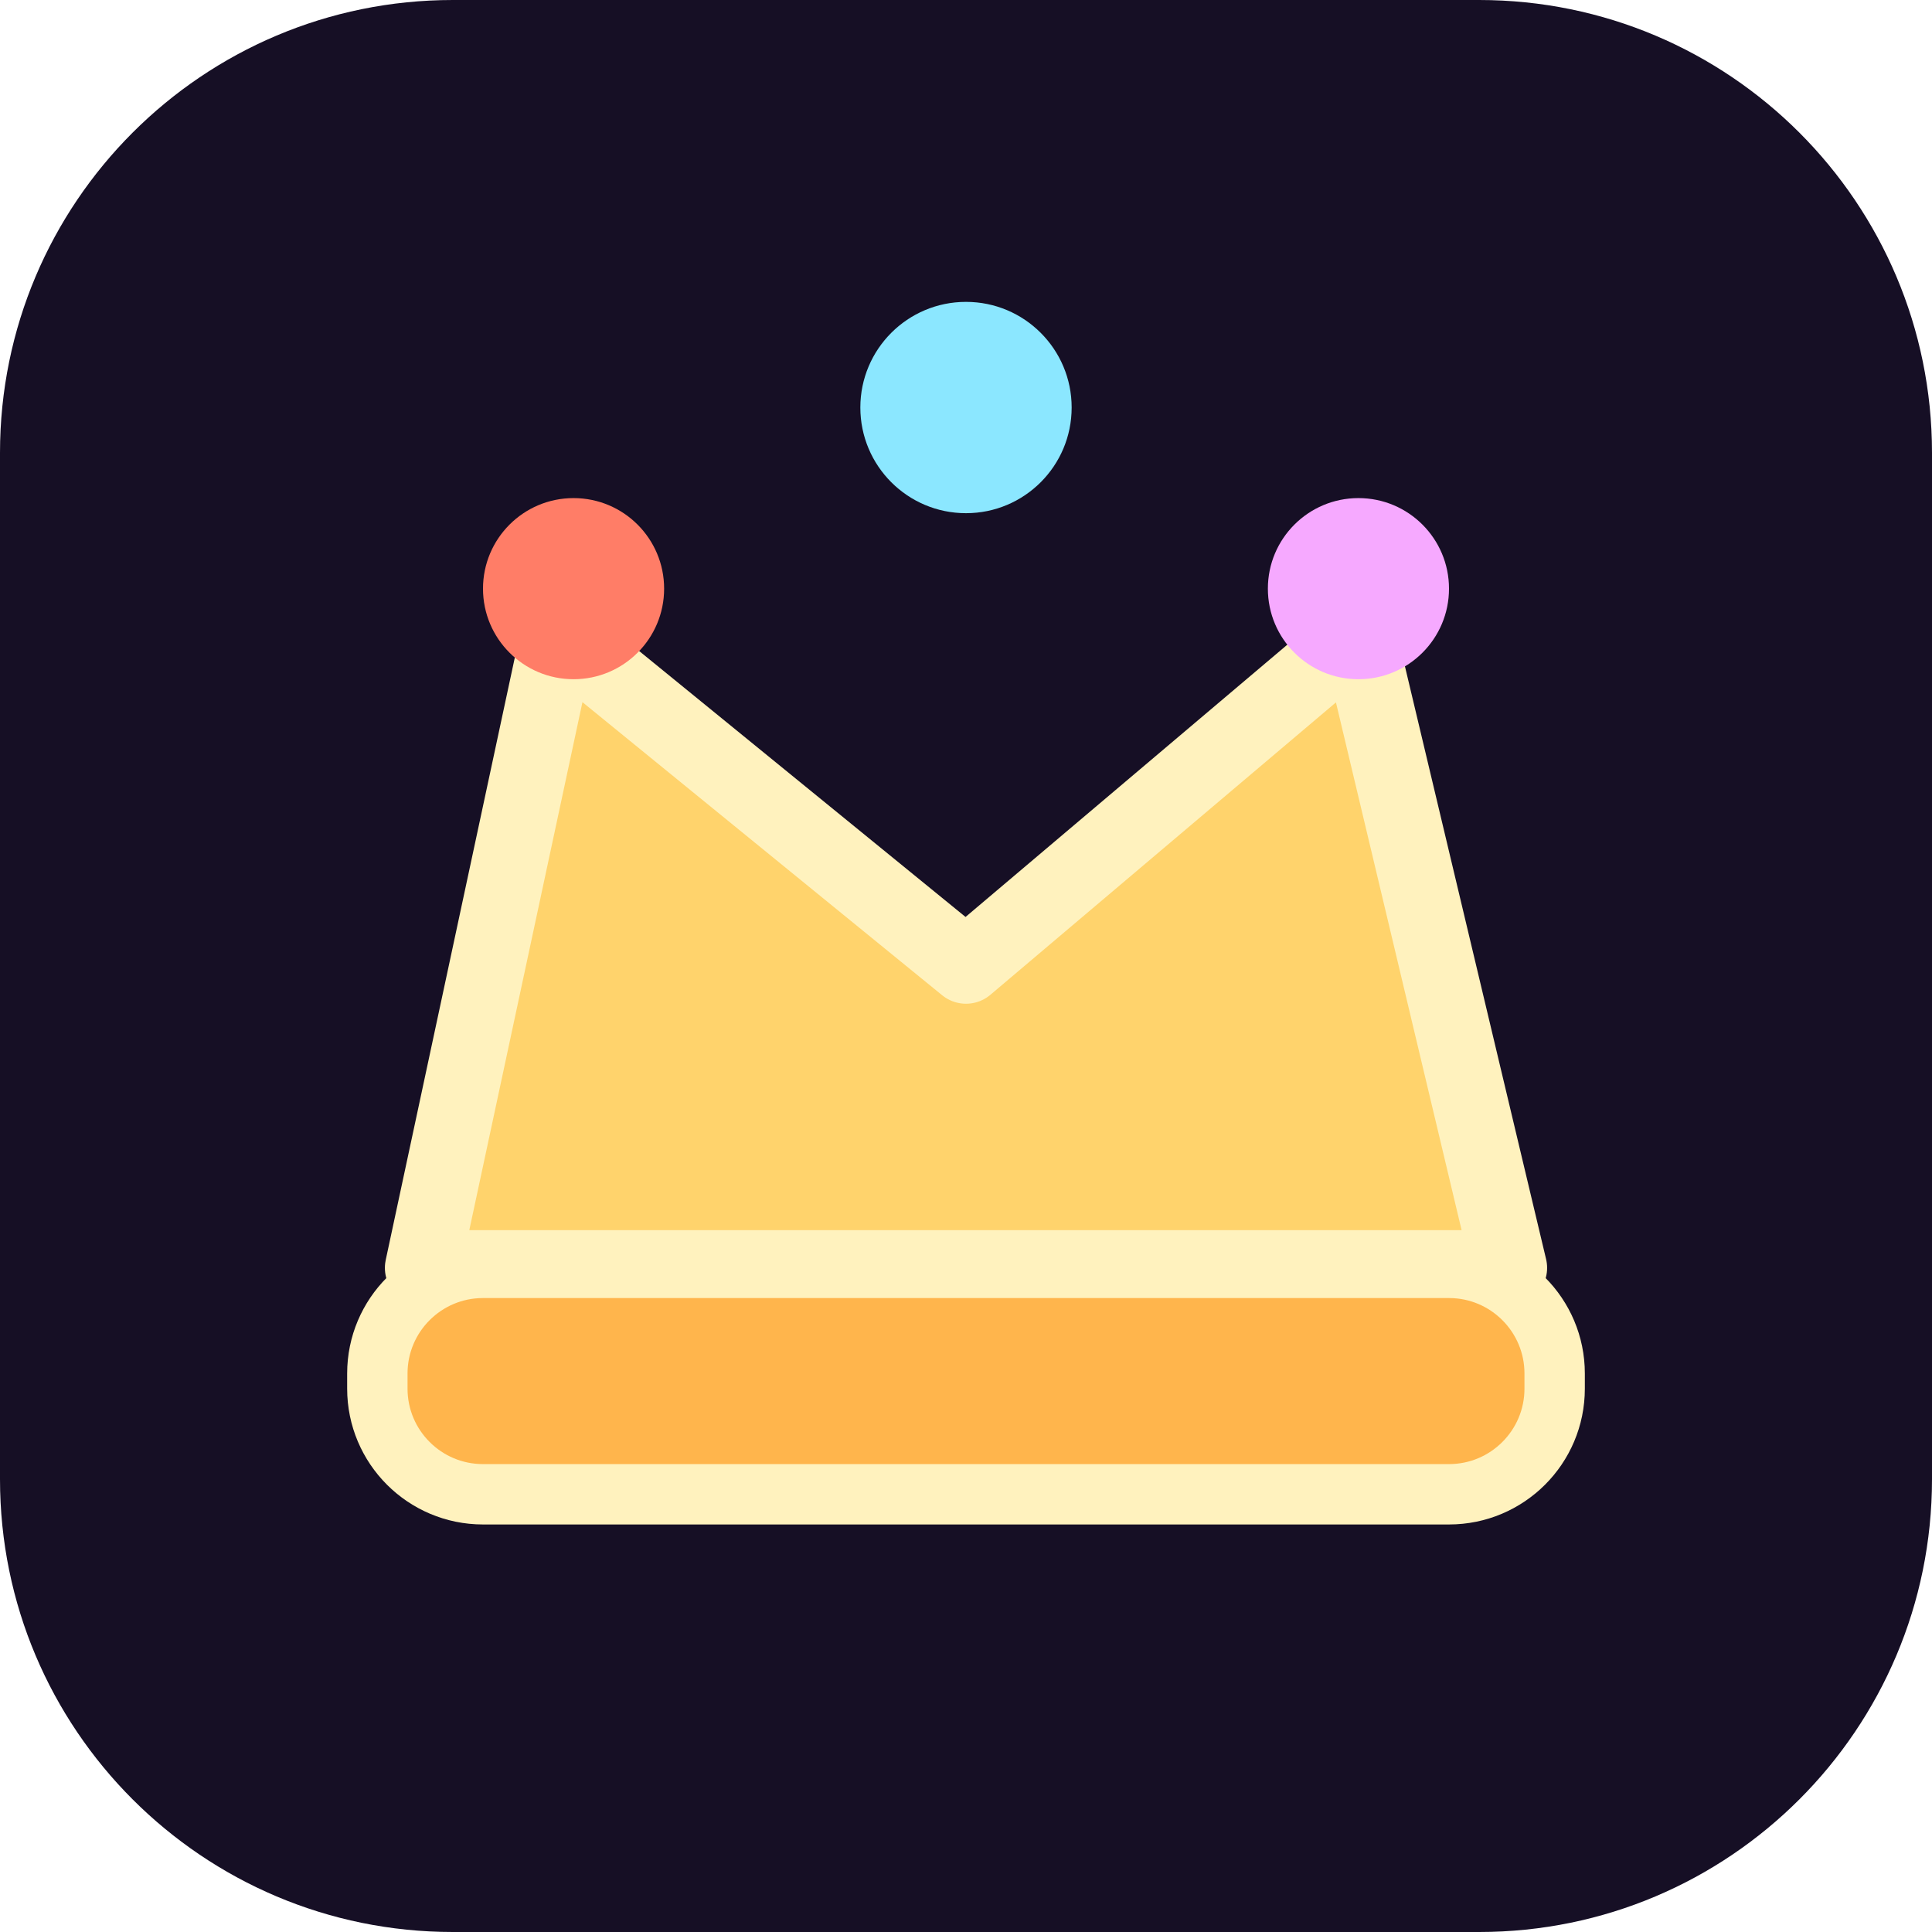
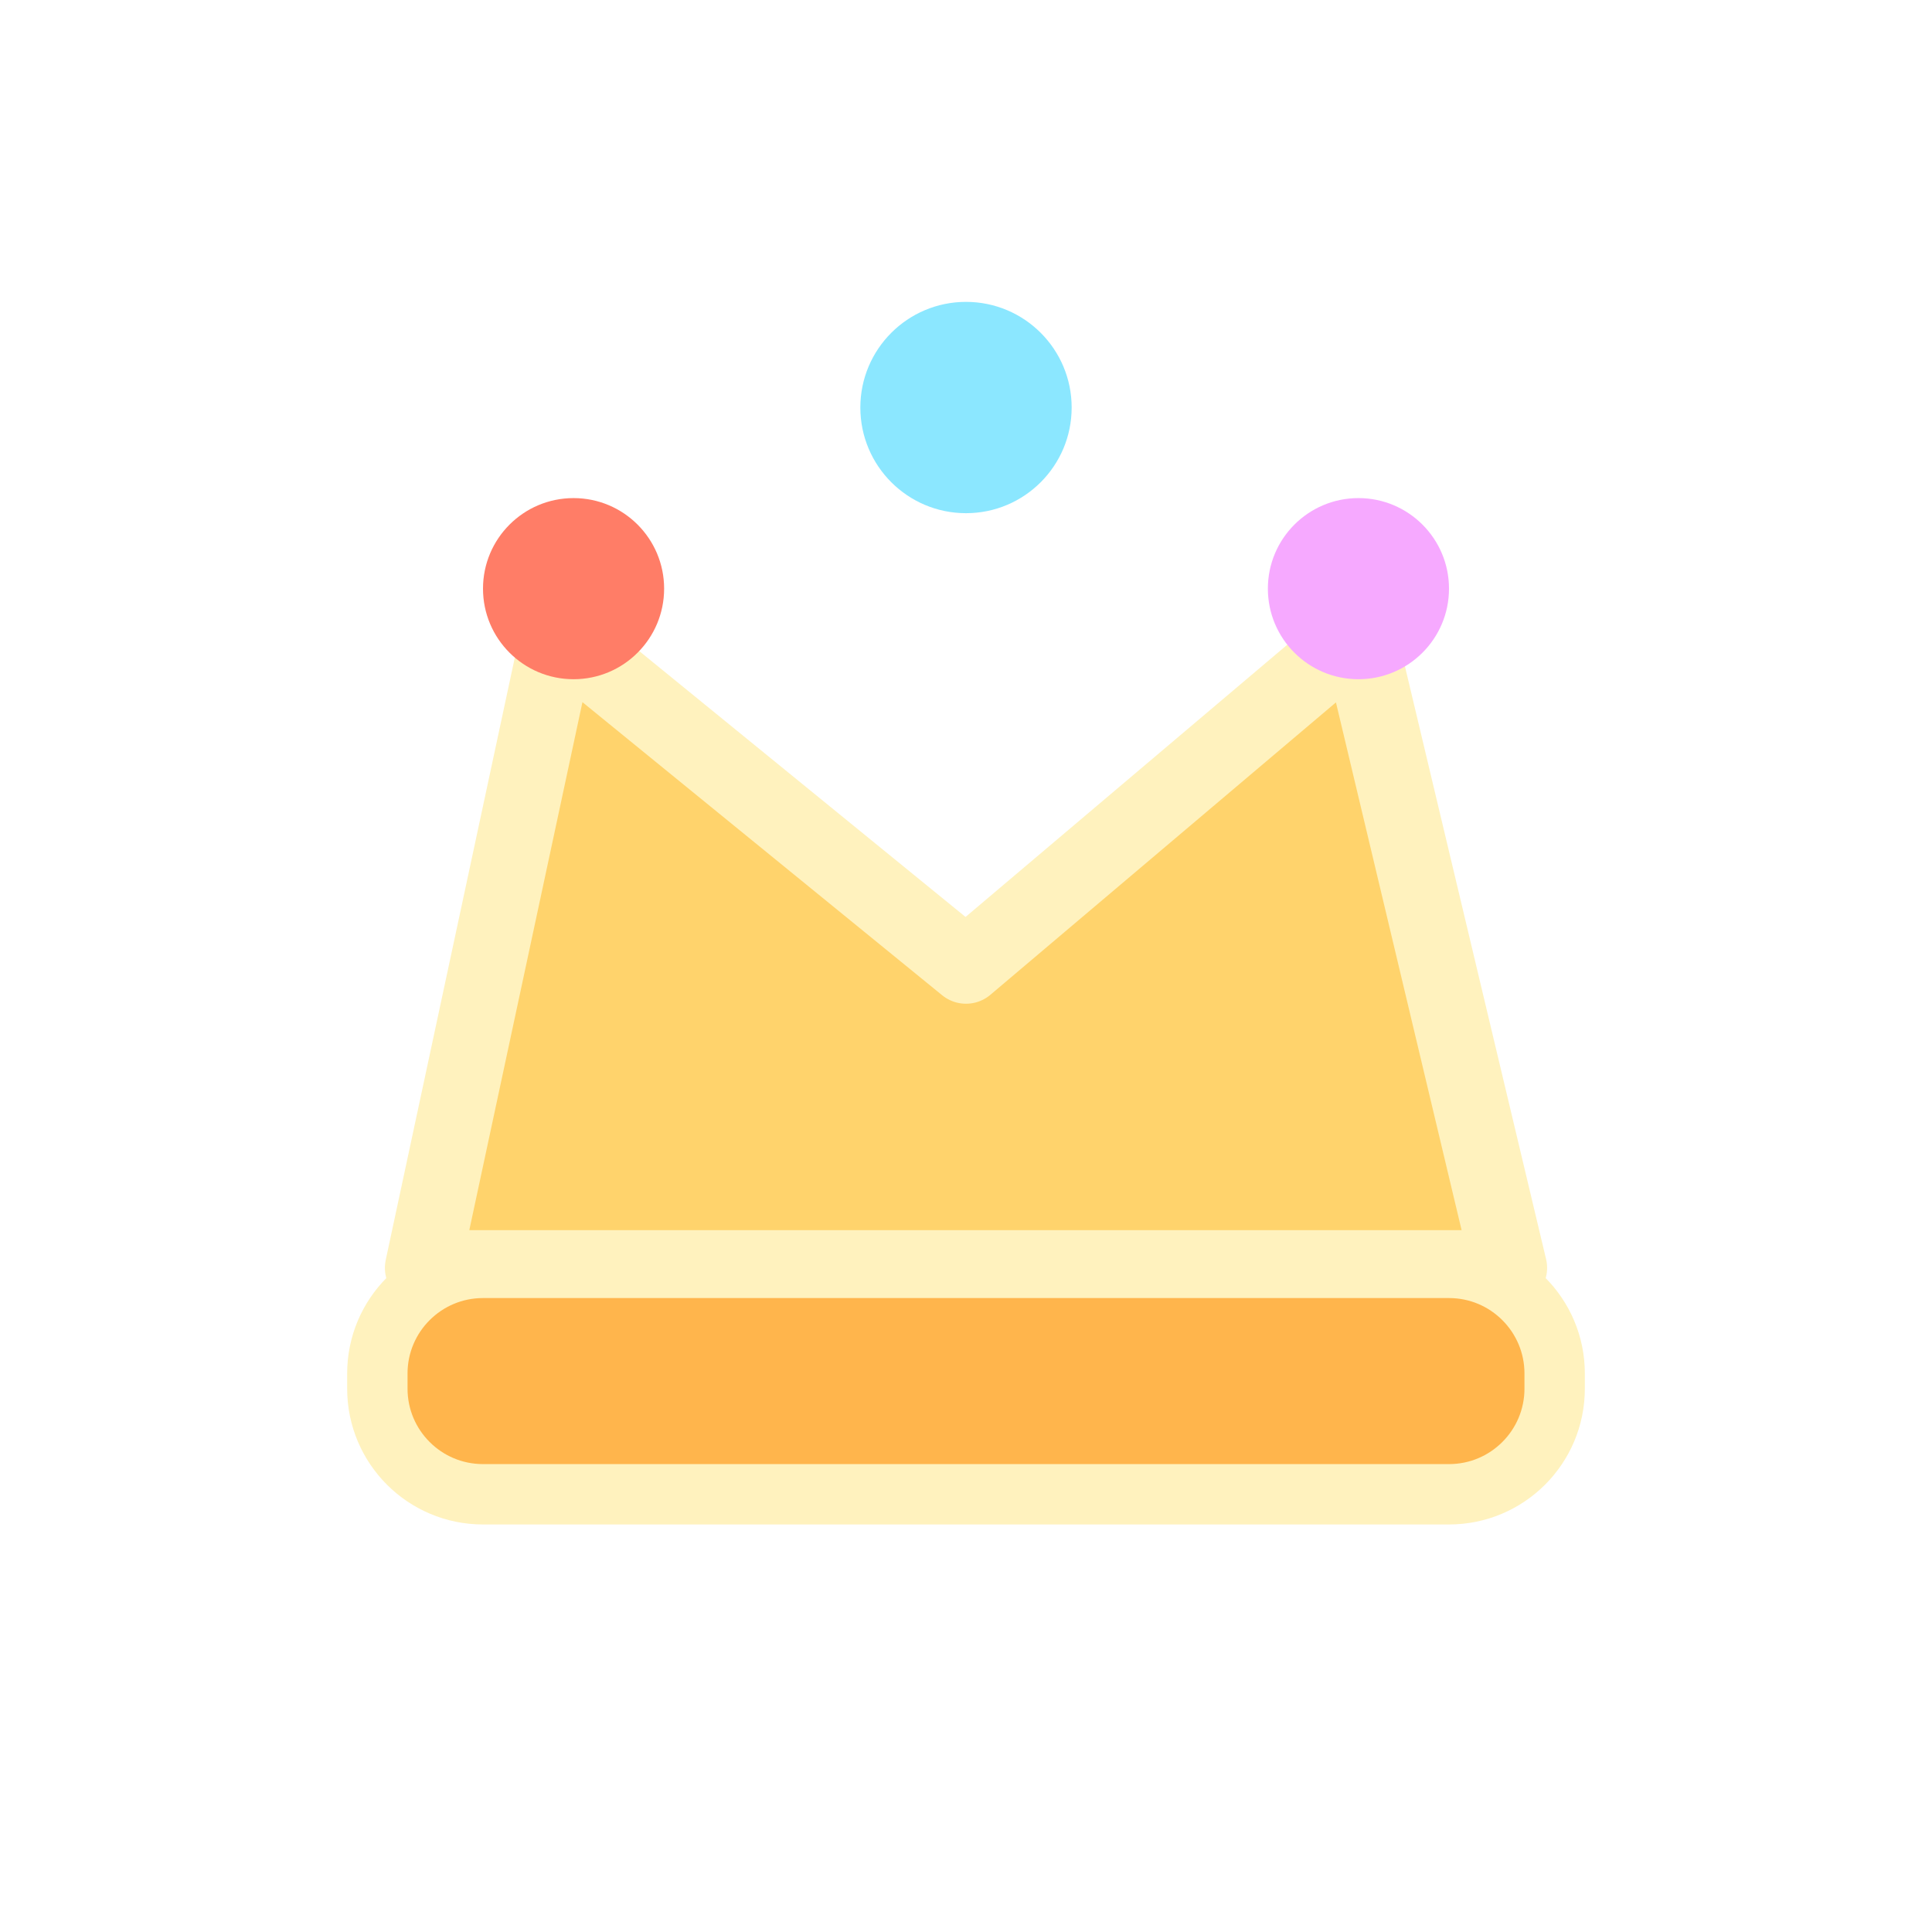
<svg xmlns="http://www.w3.org/2000/svg" viewBox="0 0 128 128">
-   <rect width="128" height="128" rx="30" fill="#160f25" />
  <path d="M28 84l9-42 27 22 26-22 10 42z" fill="#ffd36c" stroke="#fff2be" stroke-width="5" stroke-linejoin="round" />
  <rect x="25" y="84" width="78" height="15" rx="7" fill="#ffb54c" stroke="#fff2be" stroke-width="4" />
  <circle cx="38" cy="39" r="6" fill="#ff7d67" />
  <circle cx="64" cy="27" r="7" fill="#8be7ff" />
  <circle cx="90" cy="39" r="6" fill="#f6a9ff" />
</svg>
